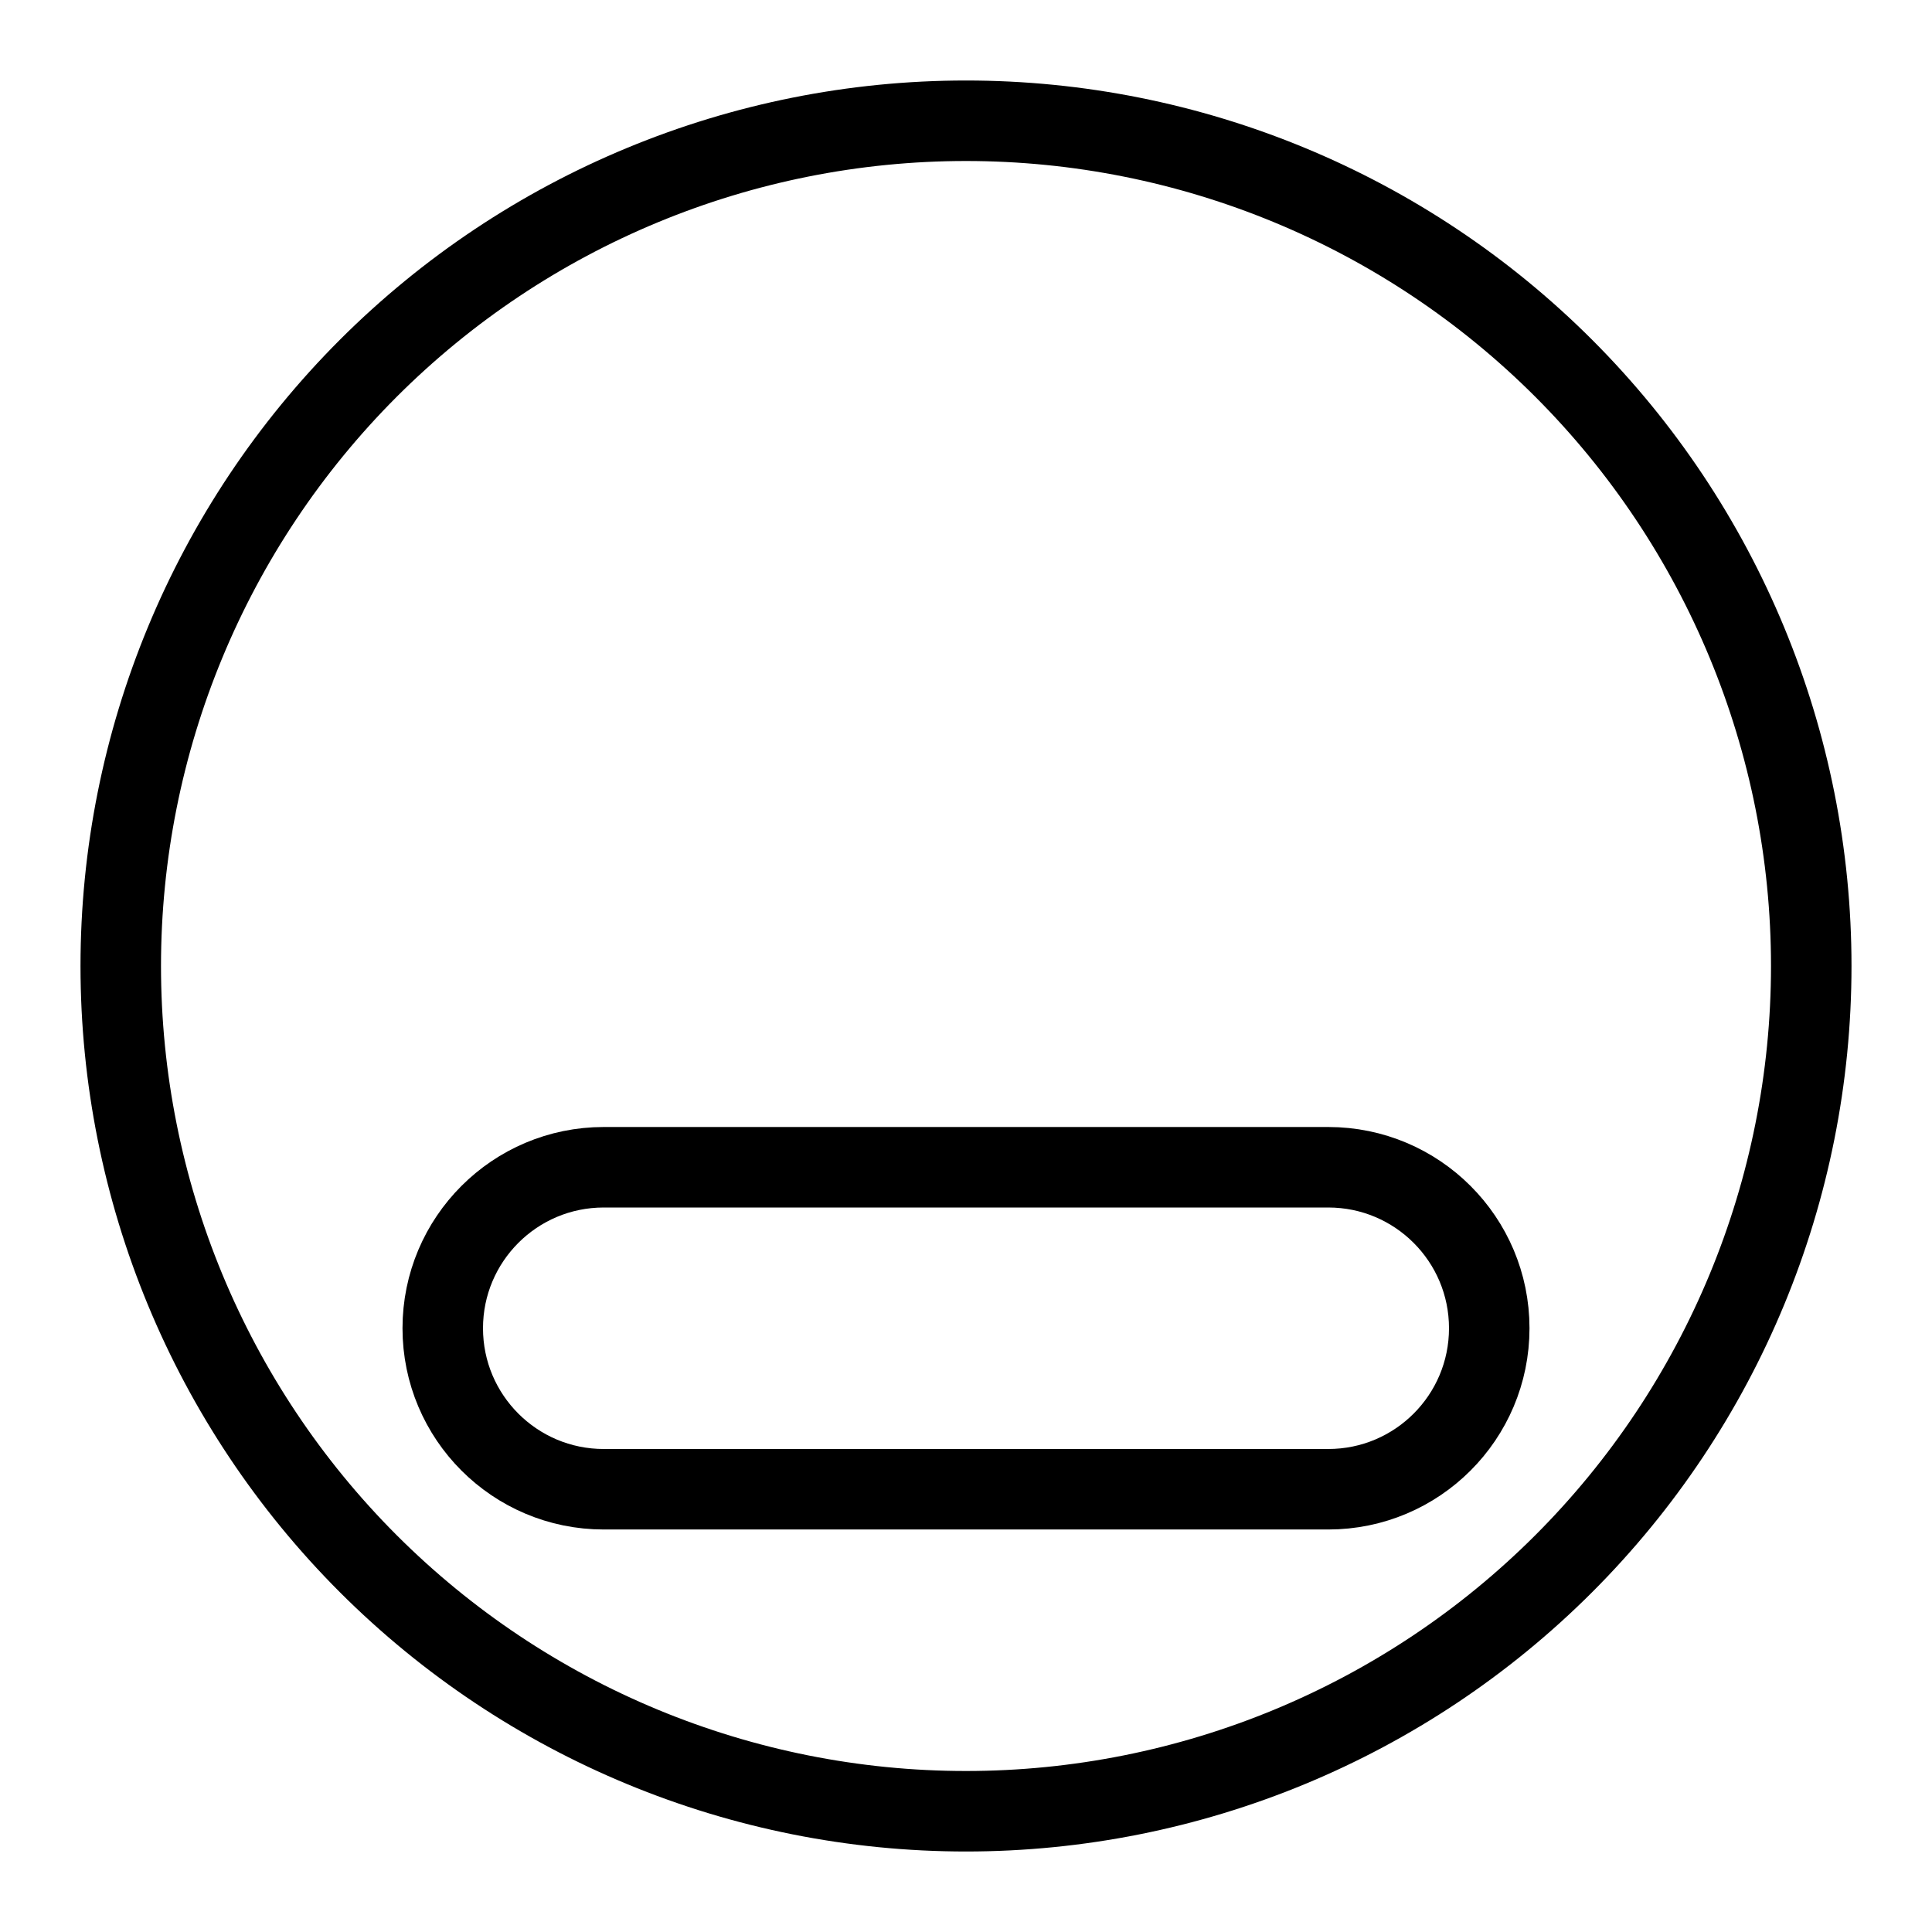
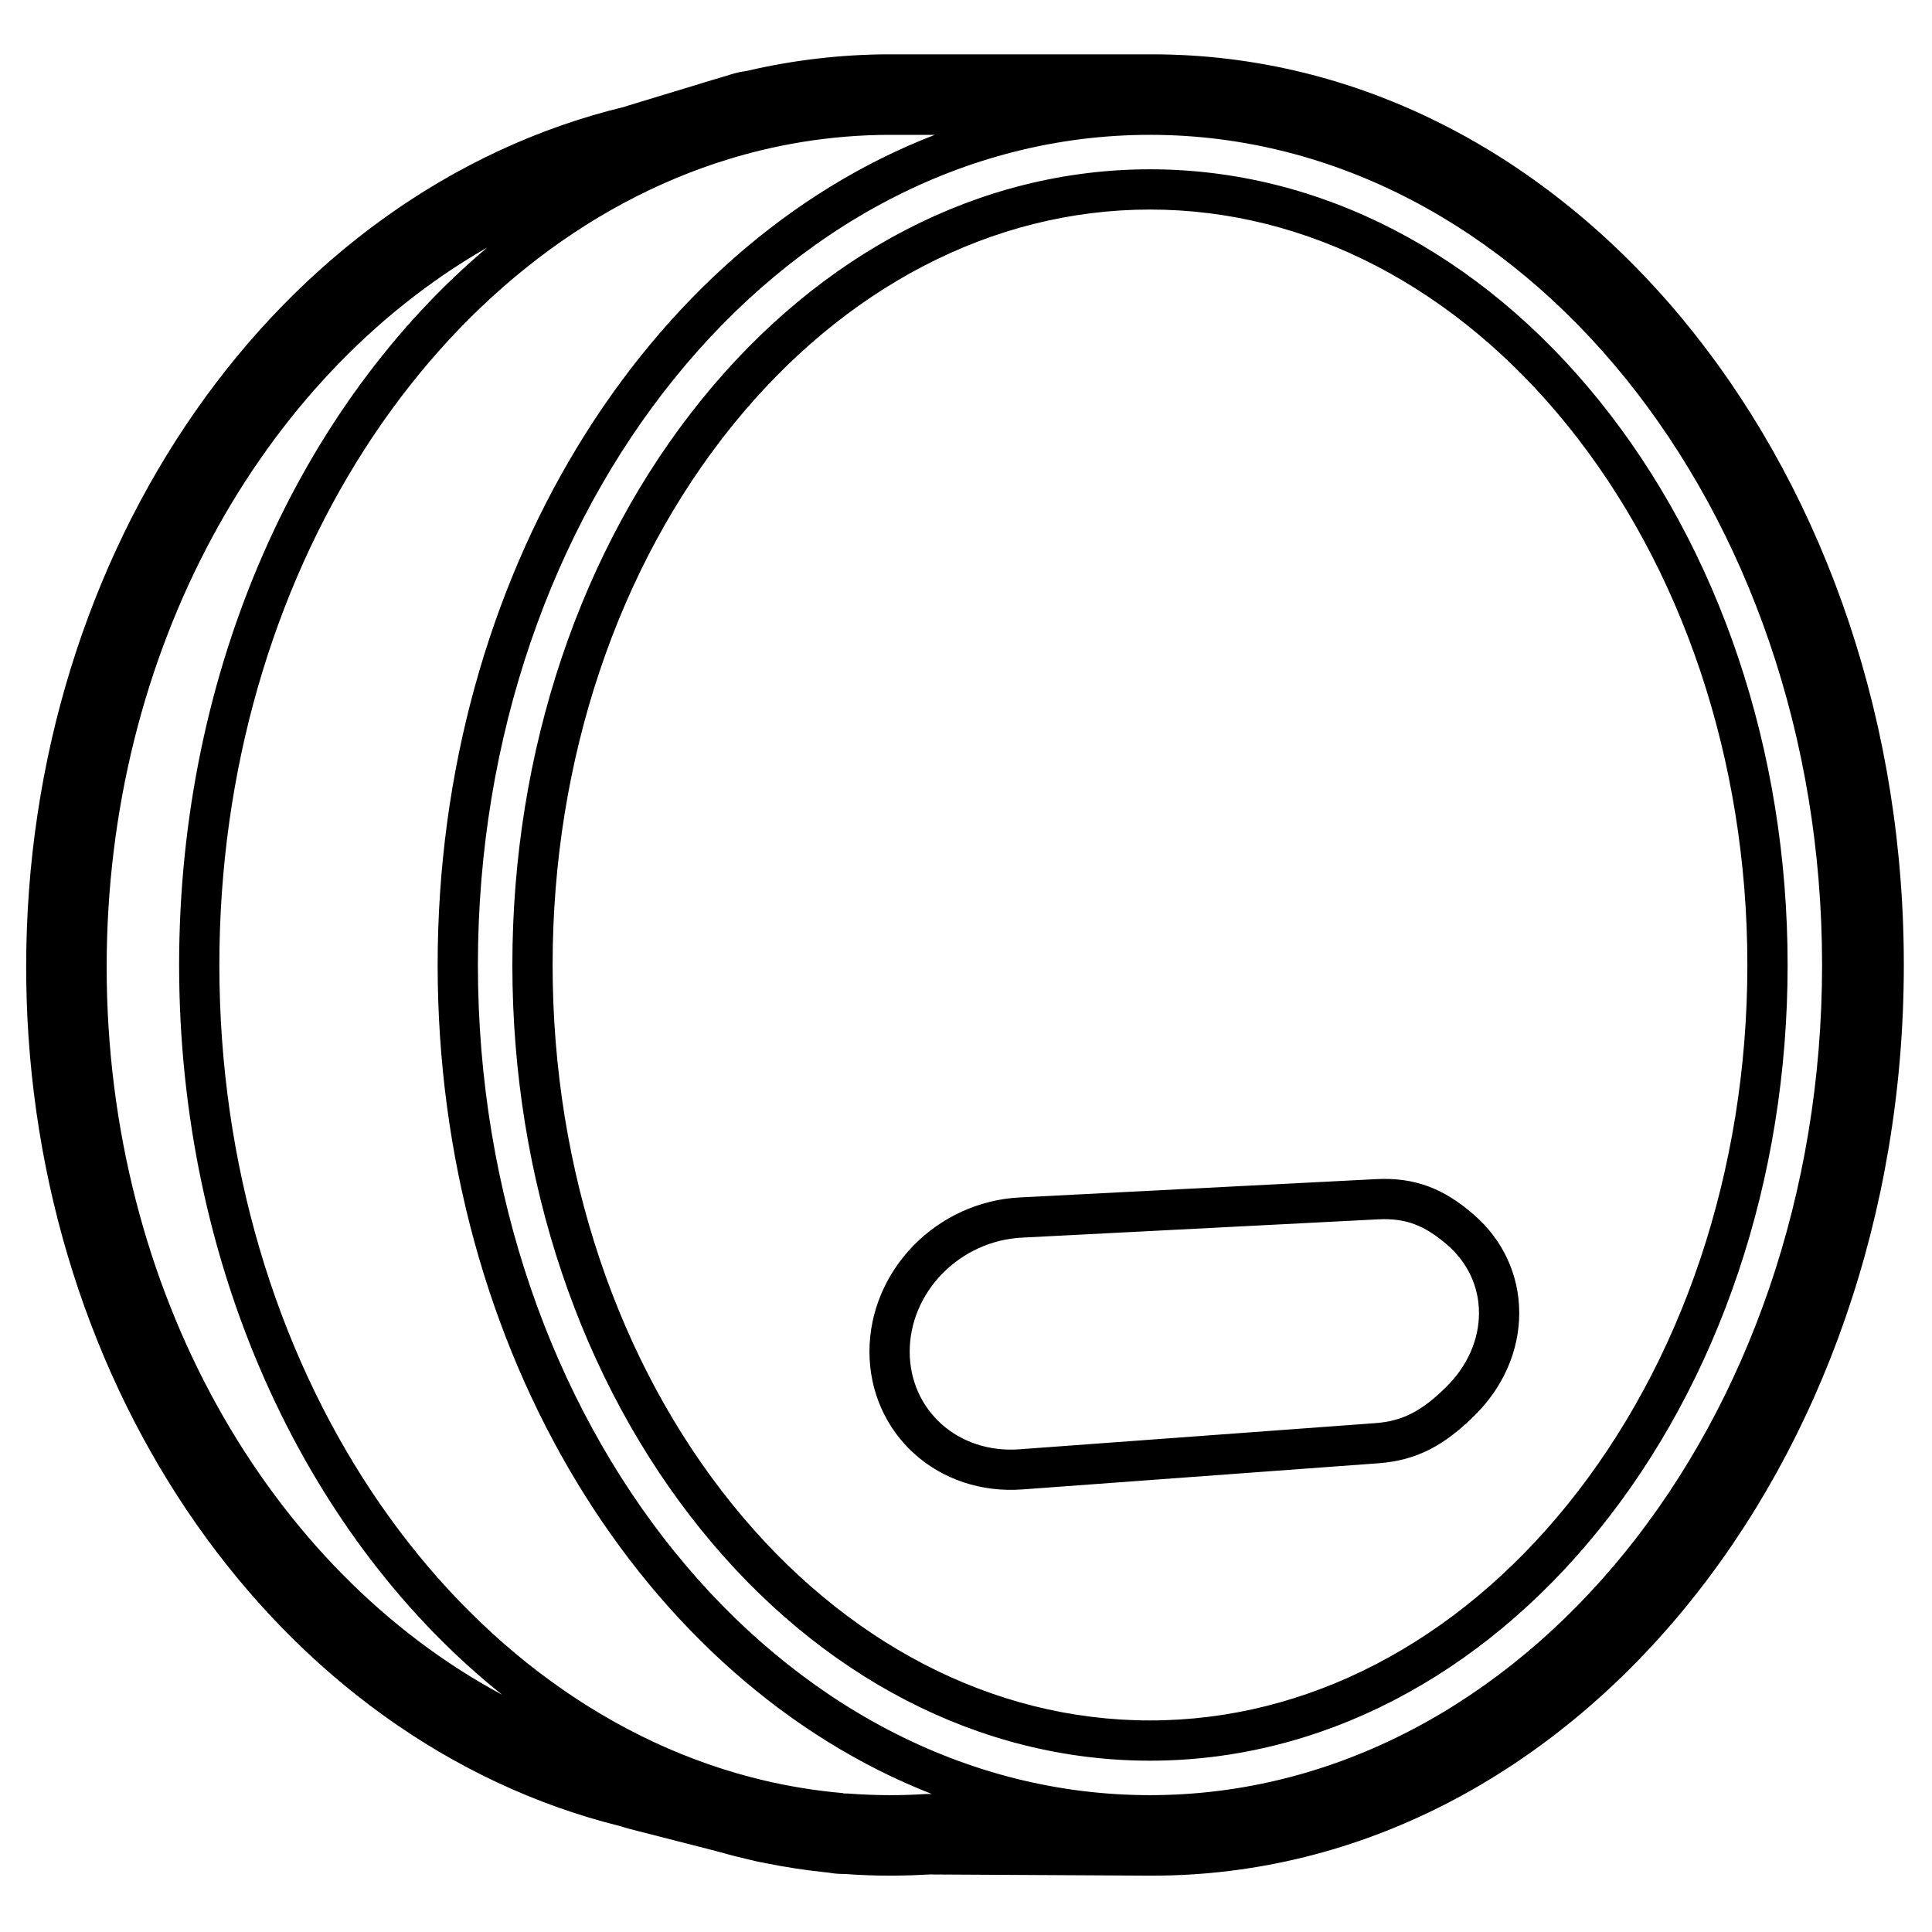
- <svg xmlns="http://www.w3.org/2000/svg" width="24" height="24" viewBox="0 0 24 24" fill="none">
-   <path d="M4.575 19.425C2.606 17.456 1.5 14.785 1.5 12C1.5 9.215 2.606 6.545 4.575 4.575C6.545 2.606 9.215 1.5 12 1.5C14.785 1.5 17.456 2.606 19.425 4.575C21.394 6.545 22.5 9.215 22.5 12C22.5 14.785 21.394 17.456 19.425 19.425C17.456 21.394 14.785 22.5 12 22.5C9.215 22.5 6.545 21.394 4.575 19.425Z" stroke="black" stroke-linecap="round" stroke-linejoin="round" />
-   <rect x="5.5" y="14.5" width="13" height="4" rx="2" stroke="black" />
+ <svg xmlns="http://www.w3.org/2000/svg" height="960" viewBox="0 0 960 960" width="960">
+   <path d="m442.5 27 .65.01 127.847-.01h1.503c206.087 0 370.238 199.961 373.452 445.154.001.087.002.175.003.262l.046 6.821v.262c0 248.259-165.125 452.5-373.5 452.5h-1.717l-109.038-.592-.793.051c-5.366.316-10.747.493-16.14.541h-2.312c-7.387 0-14.752-.259-22.087-.776l-2.16-.161 1.414.105-1.004-.008c-2.223-.019-4.403-.218-6.524-.585l-.537-.098-1.949-.199c-9.851-1.037-19.635-2.54-29.334-4.503l-1.51-.311-.674-.11c-.785-.136-1.572-.296-2.361-.481l-.789-.193-1.038-.265-1.507-.34c-5.098-1.168-10.169-2.463-15.21-3.884l-1.496-.428-43.186-11.059c-1.238-.317-2.45-.69-3.634-1.116l-.058-.022-.619-.148c-170.237-42.295-292.741-217.104-295.199-420.678l-.038-6.241c0-207.235 124.449-385.821 297.555-427.486l.296-.108c.487-.176.98-.343 1.476-.501l.499-.155 34.675-10.53 1.774-.557c1.424-.442 2.851-.873 4.28-1.295l1.741-.506 8.554-2.589c2.058-.623 4.117-1.072 6.164-1.358l.695-.09 1.216-.284c22.574-5.212 45.629-7.917 68.946-8.042zm0 40-5.43.054c-.06.001-.121.002-.181.004-1.784.036-3.565.09-5.342.161l5.342-.161c-1.833.037-3.663.093-5.489.167l.147-.006c-1.803.072-3.603.162-5.399.269l5.252-.263c-1.839.074-3.674.167-5.506.278l.254-.015c-1.86.111-3.716.241-5.568.39l5.314-.374c-1.782.108-3.56.233-5.334.376l.02-.002c-1.785.143-3.566.304-5.343.482l5.322-.48c-1.835.147-3.665.313-5.491.497l.169-.017c-1.8.18-3.596.378-5.387.593l5.218-.576c-1.828.184-3.652.386-5.472.607l.254-.031c-1.814.218-3.624.454-5.429.708l5.175-.677c-1.758.213-3.512.443-5.262.689l.087-.012c-1.78.25-3.557.518-5.328.803l5.242-.791c-1.808.255-3.611.527-5.41.818l.168-.027c-1.773.285-3.541.587-5.305.906l5.137-.879c-1.766.285-3.528.587-5.285.906l.148-.027c-1.756.318-3.508.653-5.256 1.005l5.108-.978c-1.799.327-3.593.671-5.382 1.033l.274-.055c-1.779.358-3.553.733-5.322 1.126l5.048-1.071c-1.728.35-3.452.716-5.171 1.098l.123-.027c-1.749.388-3.494.793-5.234 1.215l5.11-1.188c-1.767.393-3.53.803-5.287 1.231l.177-.043c-5.22 1.266-10.397 2.682-15.527 4.245-.07.021-.141.043-.211.064l.211-.064c-145.525 44.346-253.45 206.854-253.45 400.54 0 198.337 113.17 363.98 263.996 403.529.17.045.341.089.511.133l-.511-.133c1.672.438 3.349.861 5.03 1.269l-4.52-1.135c1.606.418 3.217.822 4.832 1.211l-.313-.076c1.676.406 3.357.797 5.042 1.172l-4.73-1.096c1.644.396 3.292.777 4.944 1.144l4.916 1.043c.032.007.065.013.097.02l-.097-.02c1.65.334 3.305.654 4.963.958l-4.866-.938c1.727.349 3.459.682 5.195.998l-.329-.06c1.719.315 3.442.614 5.169.897l-4.84-.837c1.684.307 3.372.598 5.064.873l-.224-.037c1.718.281 3.44.546 5.166.795l-4.942-.758c1.663.271 3.331.526 5.001.767l-.06-.009c1.66.239 3.323.463 4.99.672l-4.93-.663c1.758.253 3.519.489 5.285.708l-.355-.044c1.726.216 3.455.416 5.189.6l-4.834-.555c1.738.216 3.481.414 5.227.597l-.393-.041c1.779.188 3.563.36 5.35.513l-.005.167 2.286.02c7.008.544 14.074.819 21.193.819 6.076 0 12.113-.201 18.109-.598l2.425.023c-142.954-55.972-245.566-219.744-245.566-411.925 0-192.834 103.311-357.065 247.025-412.492l-22.89.001zm128.5.004.423-.004c-184.439 0-333.955 184.683-333.955 412.5s149.517 412.5 333.955 412.5c184.439 0 333.955-184.683 333.955-412.5 0-227.587-149.214-412.126-333.396-412.499l-.983.014zm.423 17.119c84.769 0 164.032 41.839 222.834 114.47 59.897 73.985 93.999 174.095 93.999 280.907s-34.101 206.922-93.999 280.907c-58.801 72.631-138.064 114.47-222.834 114.47s-164.032-41.839-222.834-114.47c-59.897-73.985-93.999-174.095-93.999-280.907s34.101-206.922 93.999-280.907c58.801-72.631 138.064-114.47 222.834-114.47zm0 20c-78.412 0-152.115 38.903-207.289 107.054-56.96 70.356-89.543 166.011-89.543 268.323s32.583 197.966 89.543 268.323c55.174 68.151 128.877 107.054 207.289 107.054 78.412 0 152.115-38.903 207.289-107.054 56.96-70.356 89.543-166.011 89.543-268.323s-32.583-197.966-89.543-268.323c-55.174-68.151-128.877-107.054-207.289-107.054zm-329.282 18.842-1.161.672c-111.274 64.256-187.979 199.91-187.979 356.863 0 160.947 80.659 299.497 196.541 361.629-95.659-76.329-158.628-207.649-160.498-355.841l-.043-6.789c0-147.581 60.433-278.413 153.14-356.535zm490.203 480.603c14.316 12.385 22.556 29.823 22.556 48.867 0 18.857-8.07 36.944-22.049 50.782-15.079 14.987-28.89 22.474-47.903 23.871l-176.986 13.005c-20.233 1.487-39.335-4.921-53.526-17.624-14.246-12.809-22.412-30.979-22.412-50.846 0-19.688 8.012-38.515 21.958-52.795 13.876-14.152 32.658-22.798 52.735-23.829l176.986-9.091c19.385-.996 33.704 4.676 48.642 17.659zm-47.616 2.315-176.986 9.091c-15.007.771-29.077 7.247-39.466 17.843-10.358 10.606-16.252 24.457-16.252 38.807 0 14.171 5.74 26.943 15.768 35.959 10.103 9.044 23.854 13.656 38.705 12.565l176.986-13.005c13.684-1.006 23.312-6.224 35.284-18.124 10.316-10.212 16.133-23.251 16.133-36.582 0-13.144-5.648-25.098-15.658-33.757-11.262-9.788-20.653-13.507-34.514-12.796z" />
</svg>
